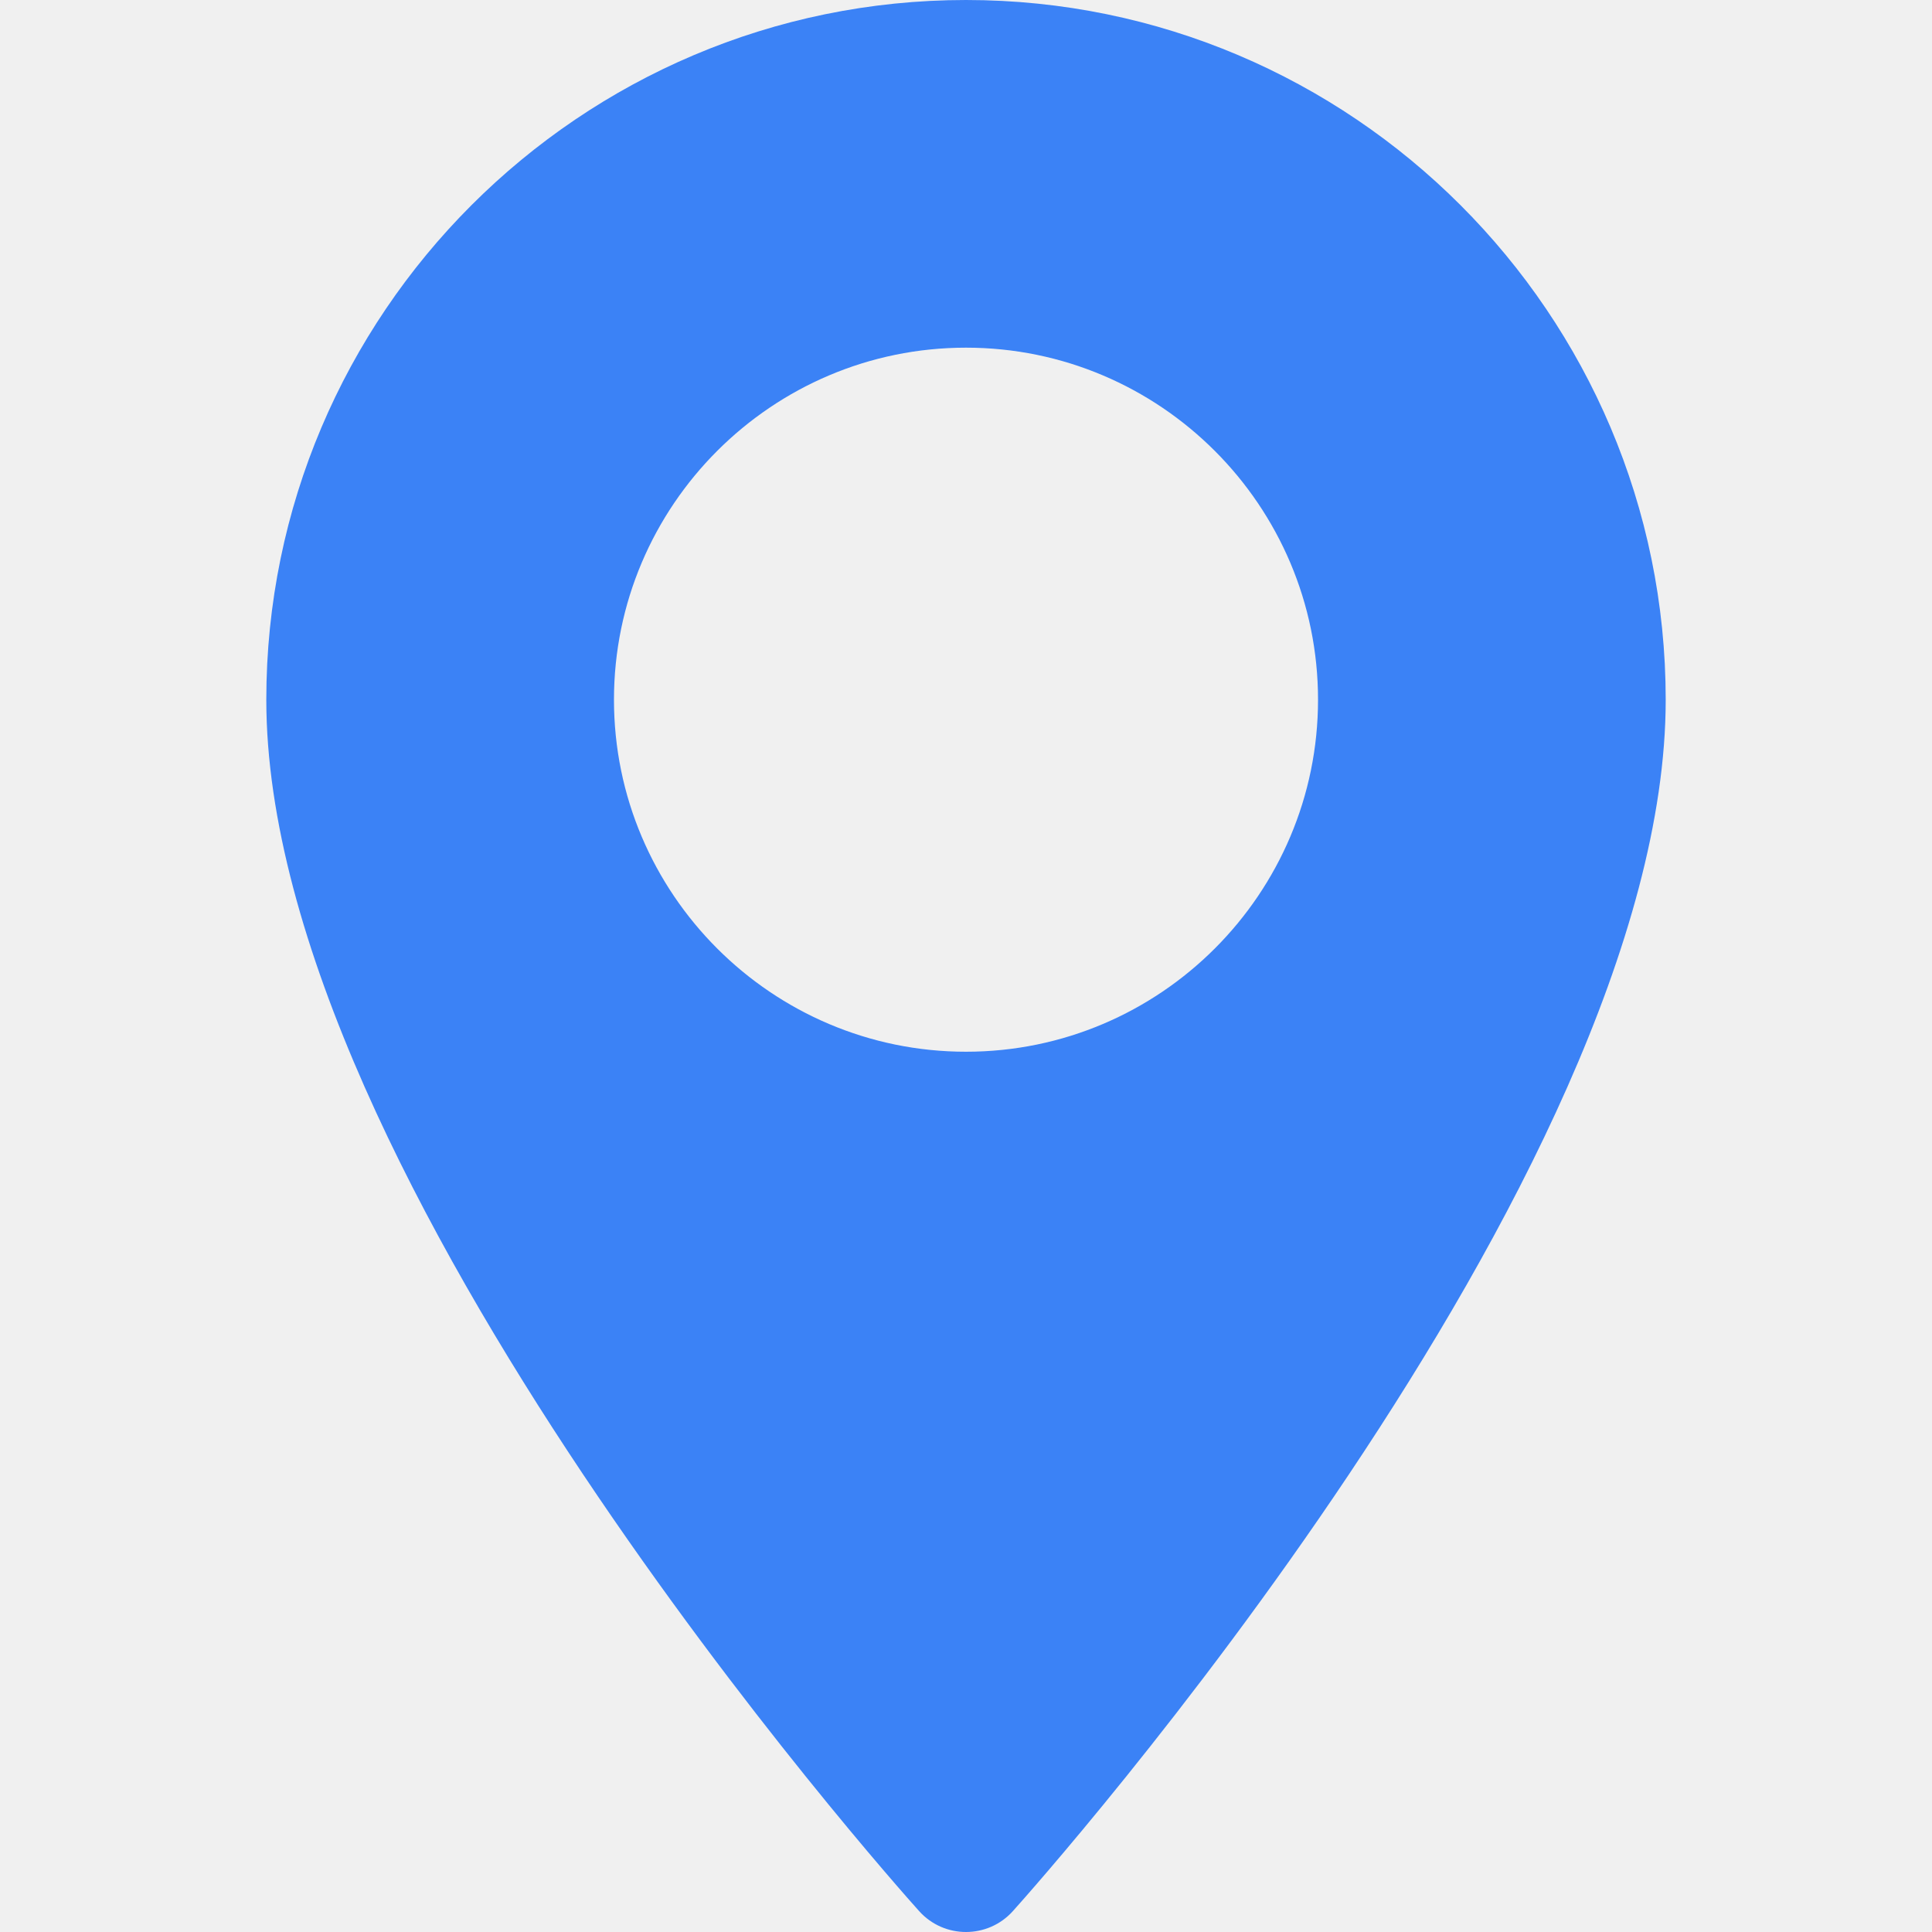
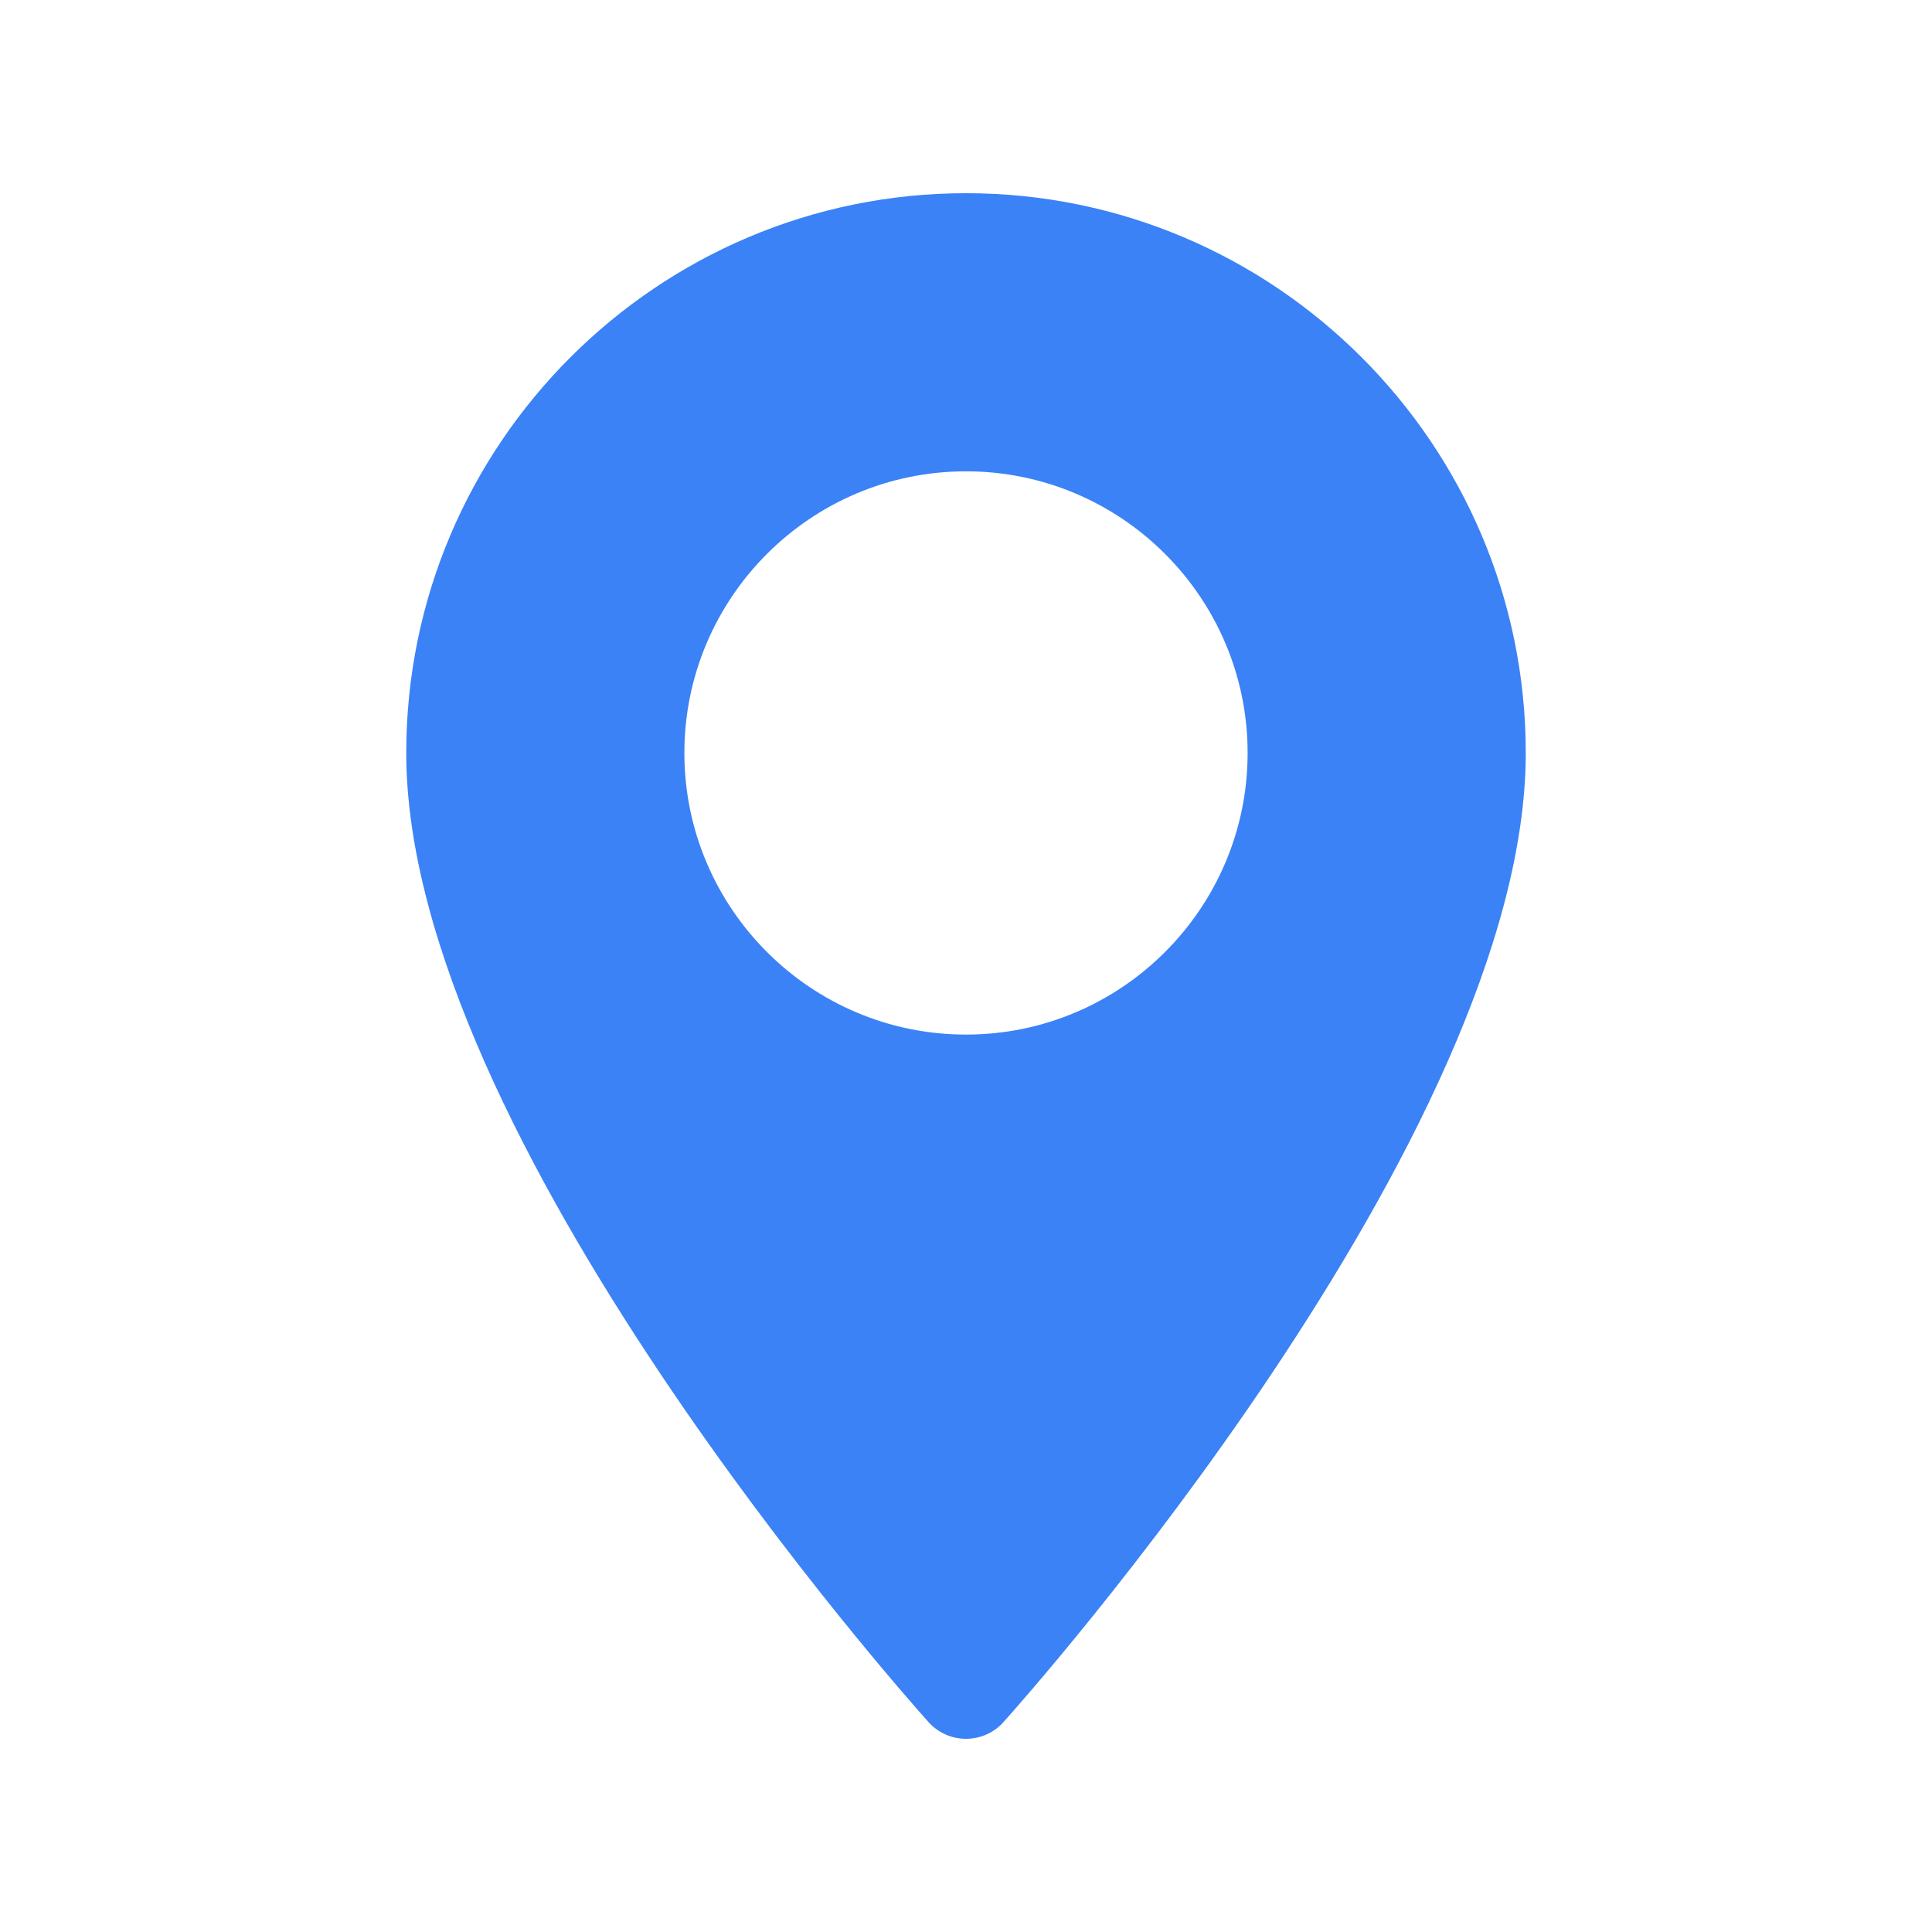
<svg xmlns="http://www.w3.org/2000/svg" viewBox="0 0 512 512" width="512" height="512" role="img">
-   <path fill="#3b82f6" d="M256,0C153.755,0,70.573,83.182,70.573,185.426c0,126.888,165.939,313.167,173.004,321.035        c6.636,7.391,18.222,7.378,24.849,0c7.065-7.868,173.004-194.147,173.004-321.035C441.427,83.182,358.245,0,256,0z        M256,278.719c-51.442,0-93.292-41.851-93.292-93.292c0-51.441,41.851-93.292,93.292-93.292        c51.441,0,93.292,41.851,93.292,93.292C349.292,236.868,307.441,278.719,256,278.719z" />
+   <style>
+     :root {
+       color-scheme: light dark;
+     }
+ 
+     .bg {
+       fill: #ffffff;
+       fill: light-dark(#ffffff, #000000);
+     }
+ 
+     .pin {
+       fill: #3b82f6;
+       fill: light-dark(oklch(55% 0.22 270), oklch(65% 0.18 260));
+     }
+   </style>
+   <rect class="bg" x="0" y="0" width="512" height="512" />
+   <g class="pin" transform="translate(51.2 51.2) scale(0.8)">
+     <path d="M256,0C153.755,0,70.573,83.182,70.573,185.426c0,126.888,165.939,313.167,173.004,321.035          c6.636,7.391,18.222,7.378,24.849,0c7.065-7.868,173.004-194.147,173.004-321.035C441.427,83.182,358.245,0,256,0z          M256,278.719c-51.442,0-93.292-41.851-93.292-93.292c0-51.441,41.851-93.292,93.292-93.292          c51.441,0,93.292,41.851,93.292,93.292C349.292,236.868,307.441,278.719,256,278.719z" />
+   </g>
</svg>
